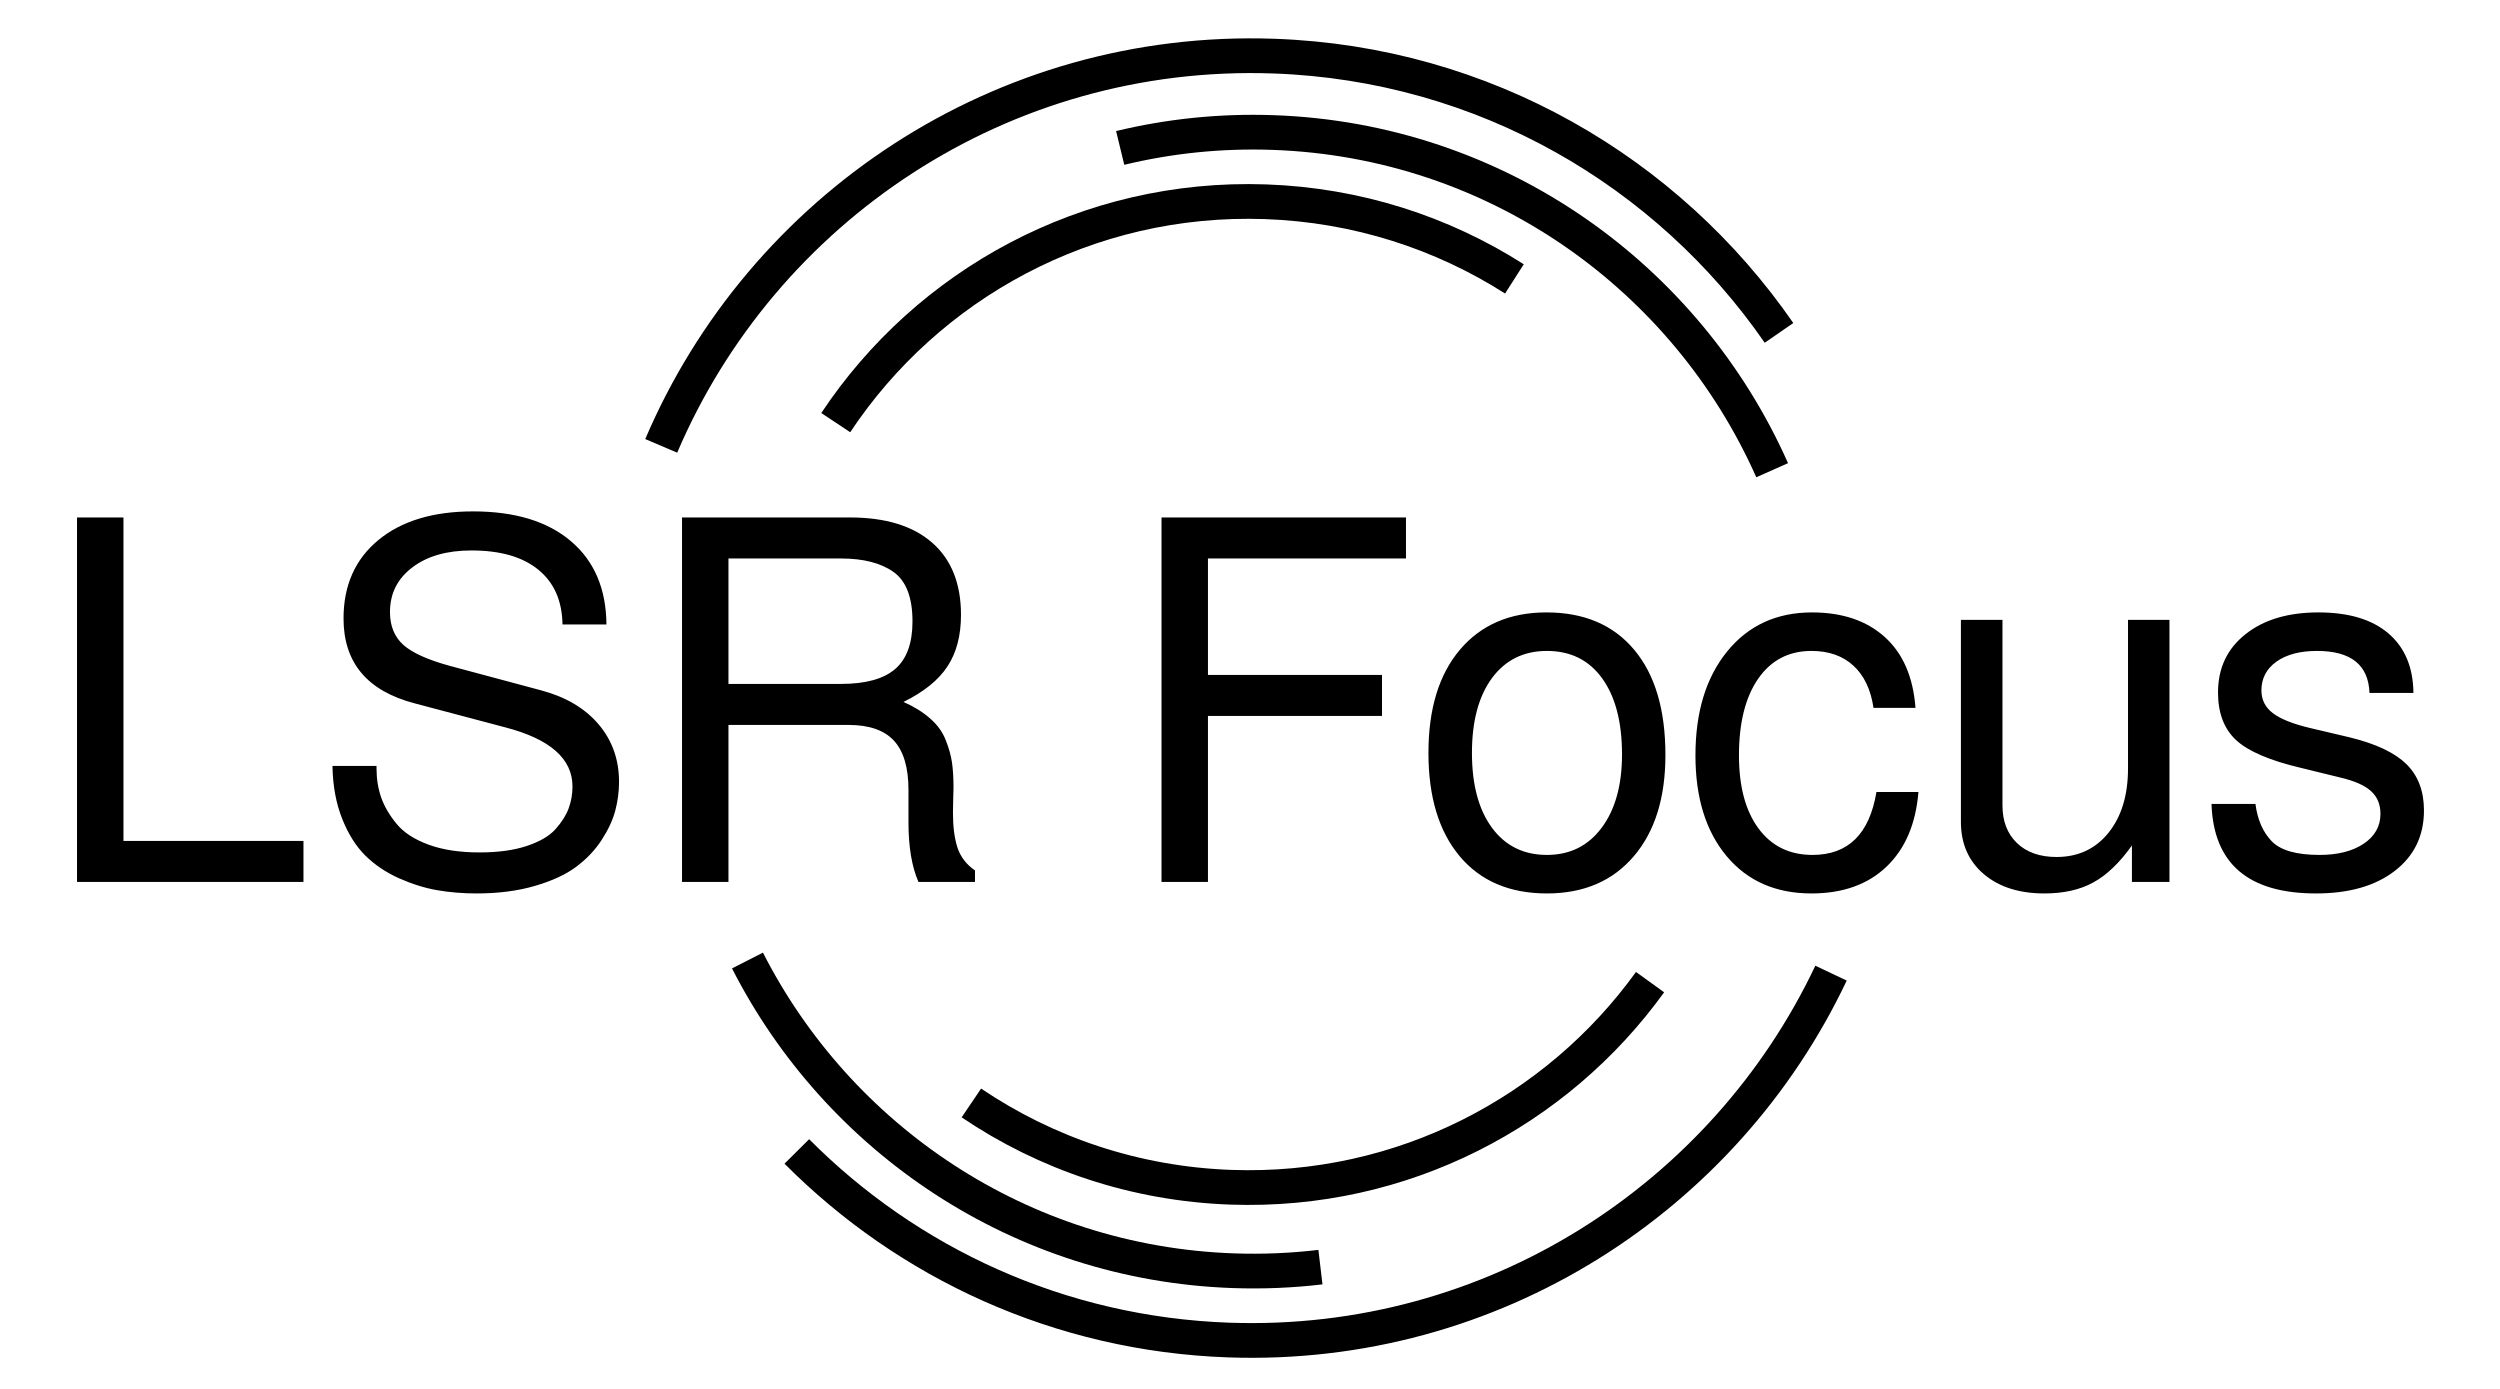
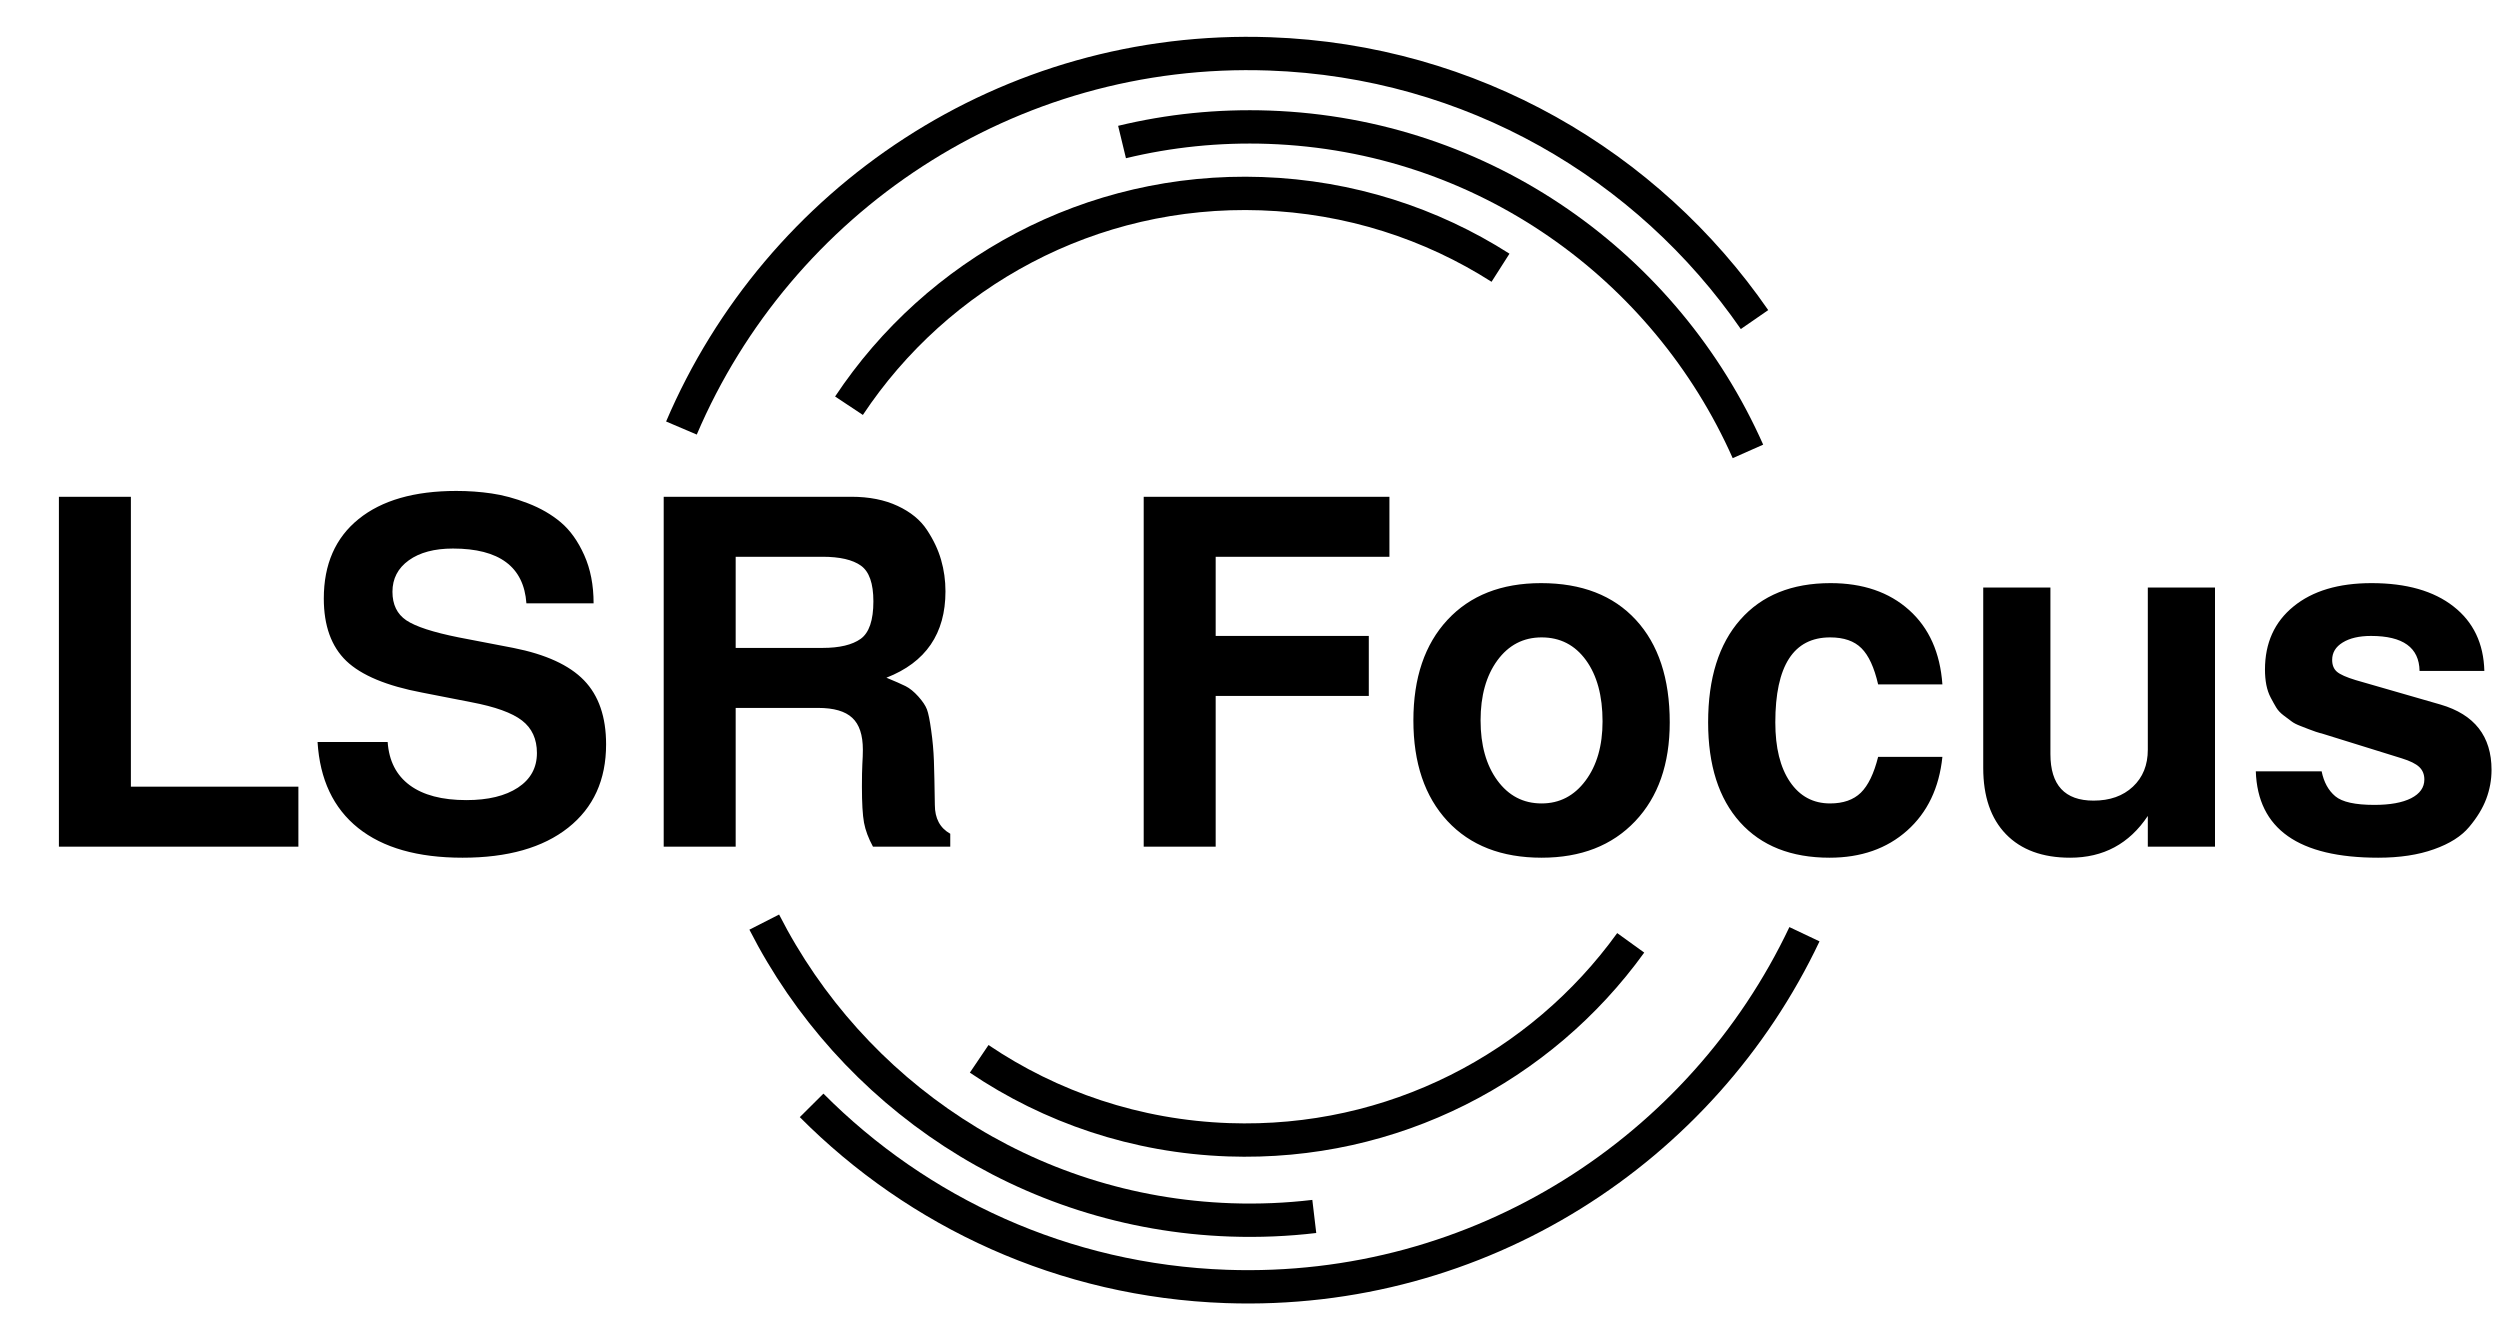
- <svg xmlns="http://www.w3.org/2000/svg" width="360px" height="200px" viewBox="0 0 360 200" version="1.1">
+ <svg xmlns="http://www.w3.org/2000/svg" width="375px" height="200px" viewBox="0 0 375 200" version="1.1">
  <defs />
  <g id="Page-1" stroke="none" stroke-width="1" fill="none" fill-rule="evenodd">
-     <g id="Best-Copy-1" transform="translate(-120, -200)">
-       <text id="LSR-Focus" font-family="FreeSans" font-size="72" font-weight="400" fill="#000000">
-         <tspan x="125.324" y="327">LSR Focus</tspan>
+     <g id="Best-Copy-1" transform="translate(-113, -200)">
+       <text id="LSR-Focus" font-family="FreeSansBold, FreeSans" font-size="72" font-weight="bold" fill="#000000">
+         <tspan x="116.072" y="327">LSR Focus</tspan>
      </text>
      <g id="Group" transform="translate(299.5, 300.5) rotate(2) translate(-299.5, -300.5) translate(214, 208)" stroke="#000000" stroke-width="5">
        <path d="M160.296,37.292 C143.46,14.659 116.53,0 86.183,0 C46.906,0 13.356,24.553 0,59.169 M23.061,160.027 C39.574,175.516 61.772,185 86.183,185 C124.183,185 156.823,162.017 171,129.172" id="Oval-3" />
        <path d="M160,57.089 C146.726,29.8 118.796,11 86.489,11 C78.89,11 71.533,12.04 64.553,13.986 M15,132.8 C28.956,157.97 55.74,175 86.489,175 C90.742,175 94.919,174.674 98.997,174.046" id="Oval-3-Copy" />
        <path d="M47.937,152.173 C58.892,159.033 71.854,163 85.745,163 L85.745,163 C110.46,163 132.234,150.441 145,131.374 M121.948,30.852 C111.341,24.592 98.963,21 85.745,21 C60.04,21 37.517,34.584 25,54.947" id="Oval-3-Copy-2" />
      </g>
    </g>
  </g>
</svg>
